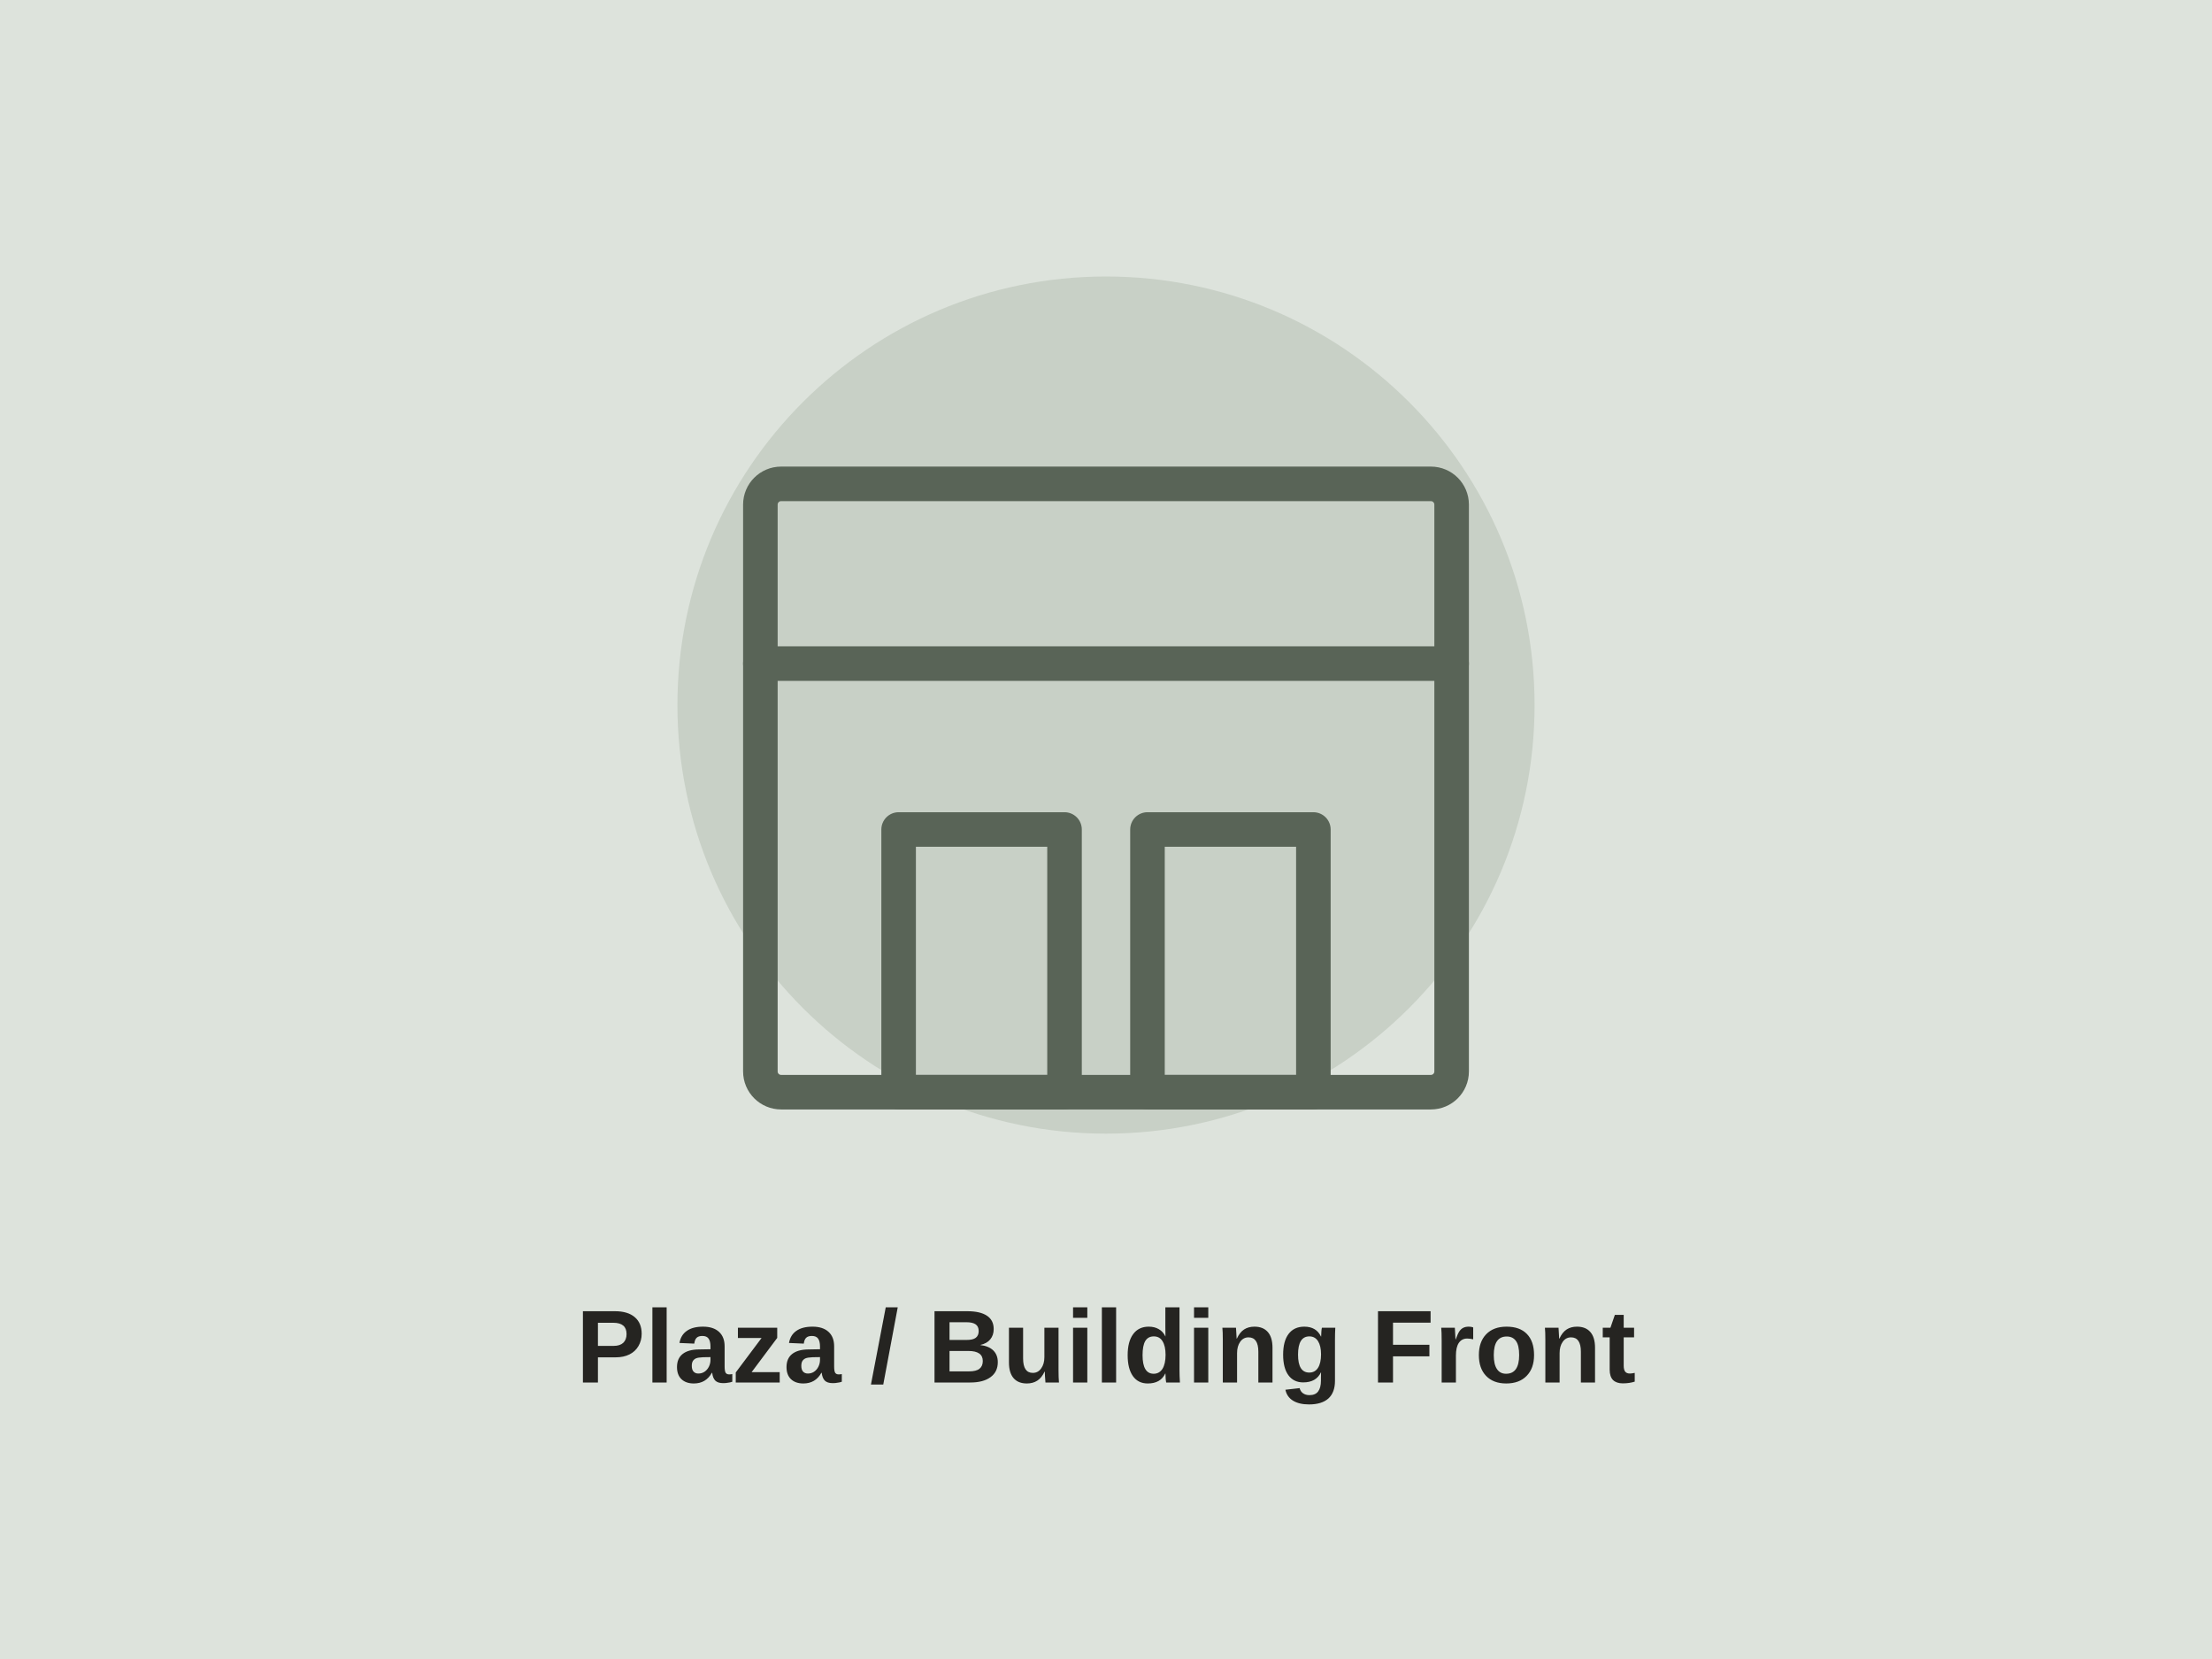
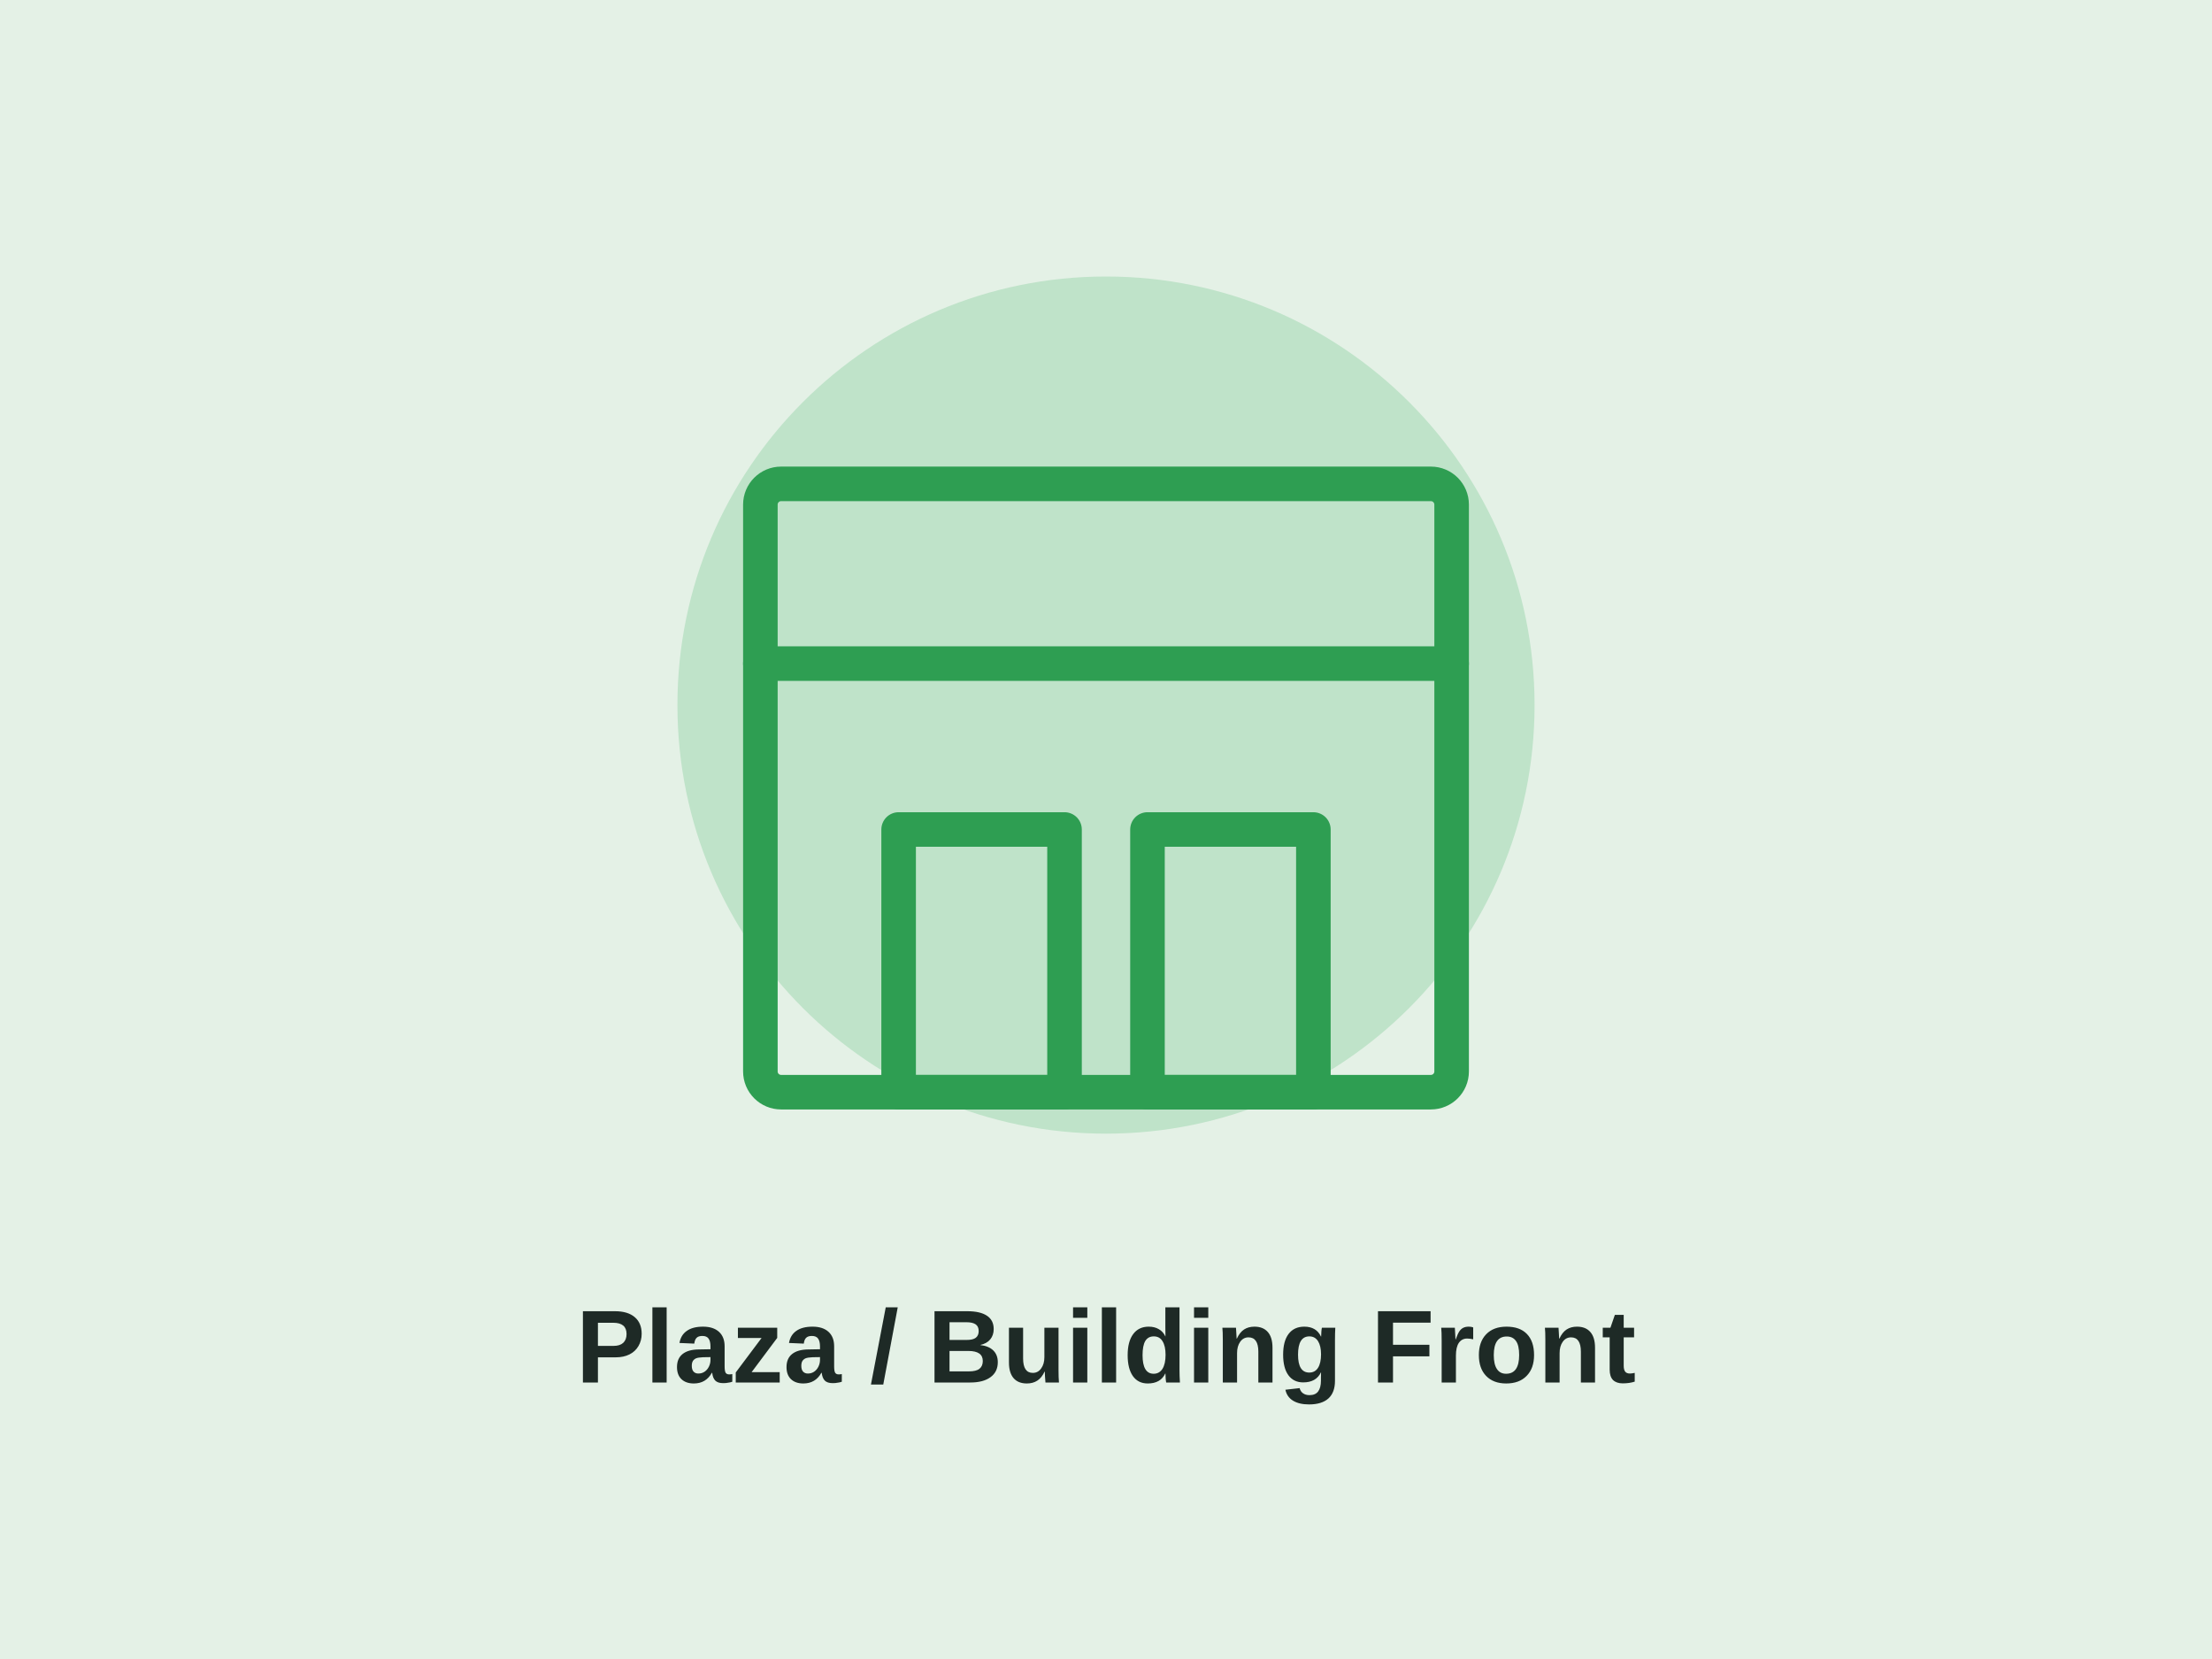
<svg xmlns="http://www.w3.org/2000/svg" viewBox="0 0 320 240">
-   <rect width="320" height="240" fill="#DDE3DC" />
-   <circle cx="160" cy="102" r="62" fill="#c8d0c6" />
-   <g stroke="#596457" stroke-width="5" fill="none" stroke-linecap="round" stroke-linejoin="round">
+   <rect width="320" height="240" fill="#E4F1E6" />
+   <circle cx="160" cy="102" r="62" fill="#BFE3C9" />
+   <g stroke="#2E9E52" stroke-width="5" fill="none" stroke-linecap="round" stroke-linejoin="round">
    <rect x="110" y="70" width="100" height="88" rx="3" />
    <rect x="130" y="120" width="24" height="38" />
    <rect x="166" y="120" width="24" height="38" />
    <line x1="110" y1="96" x2="210" y2="96" />
  </g>
-   <text x="160" y="200" font-family="Arial, sans-serif" font-size="15" font-weight="600" fill="#252421" text-anchor="middle">Plaza / Building Front</text>
+   <text x="160" y="200" font-family="Arial, sans-serif" font-size="15" font-weight="600" fill="#1E2A26" text-anchor="middle">Plaza / Building Front</text>
</svg>
